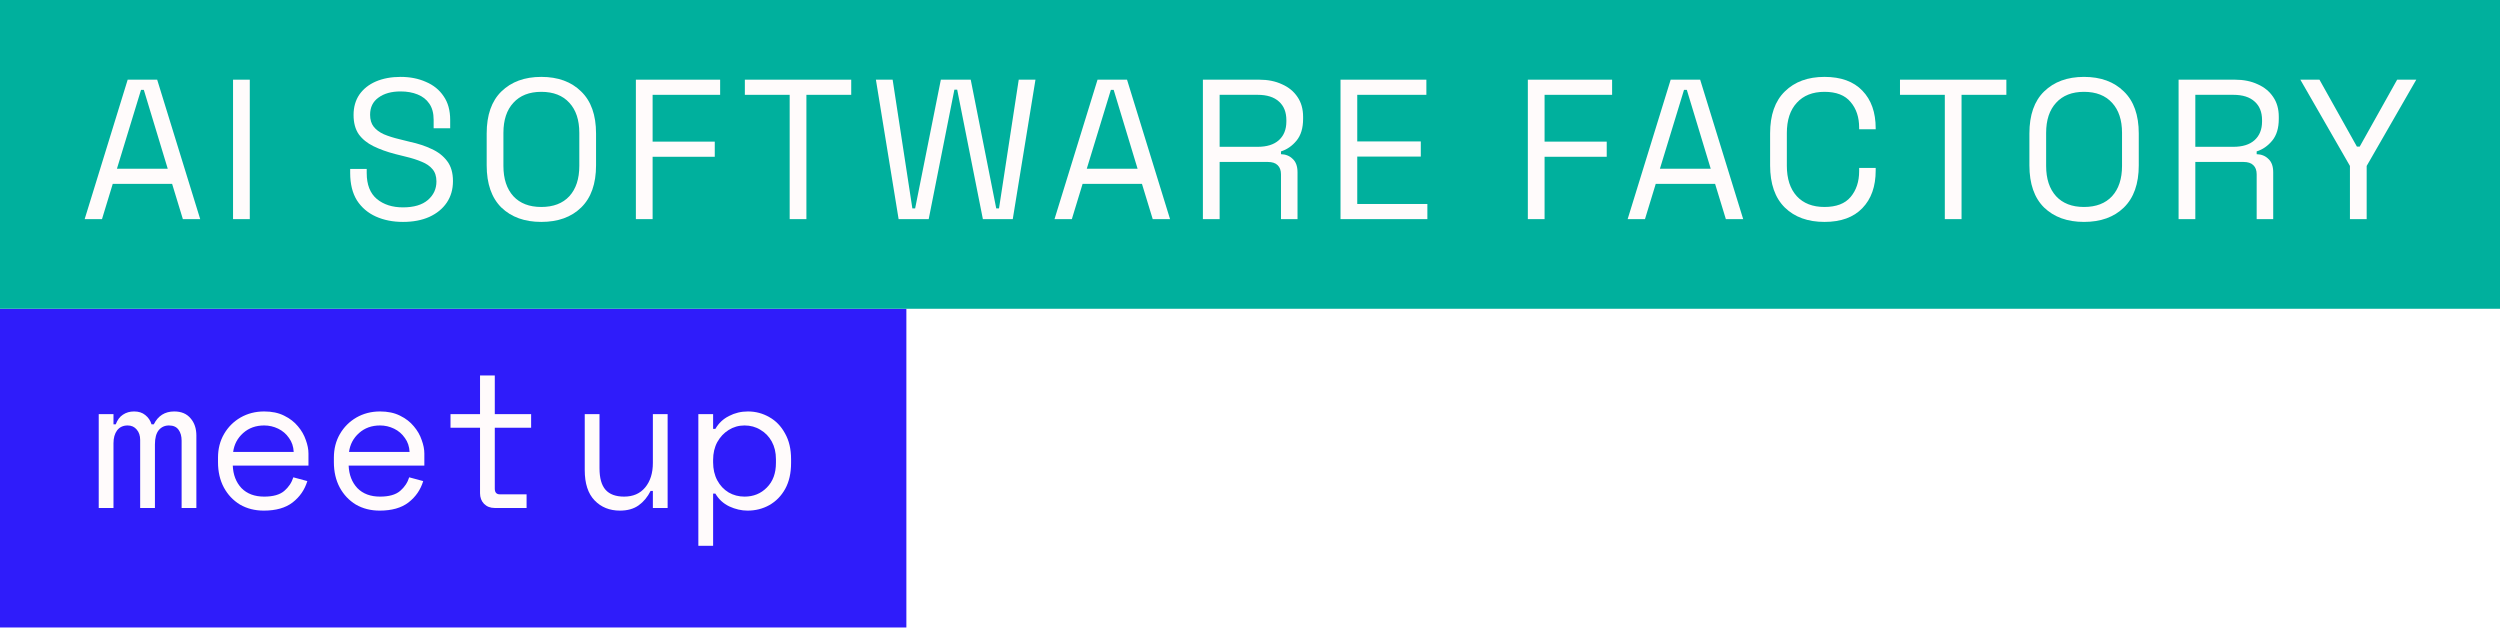
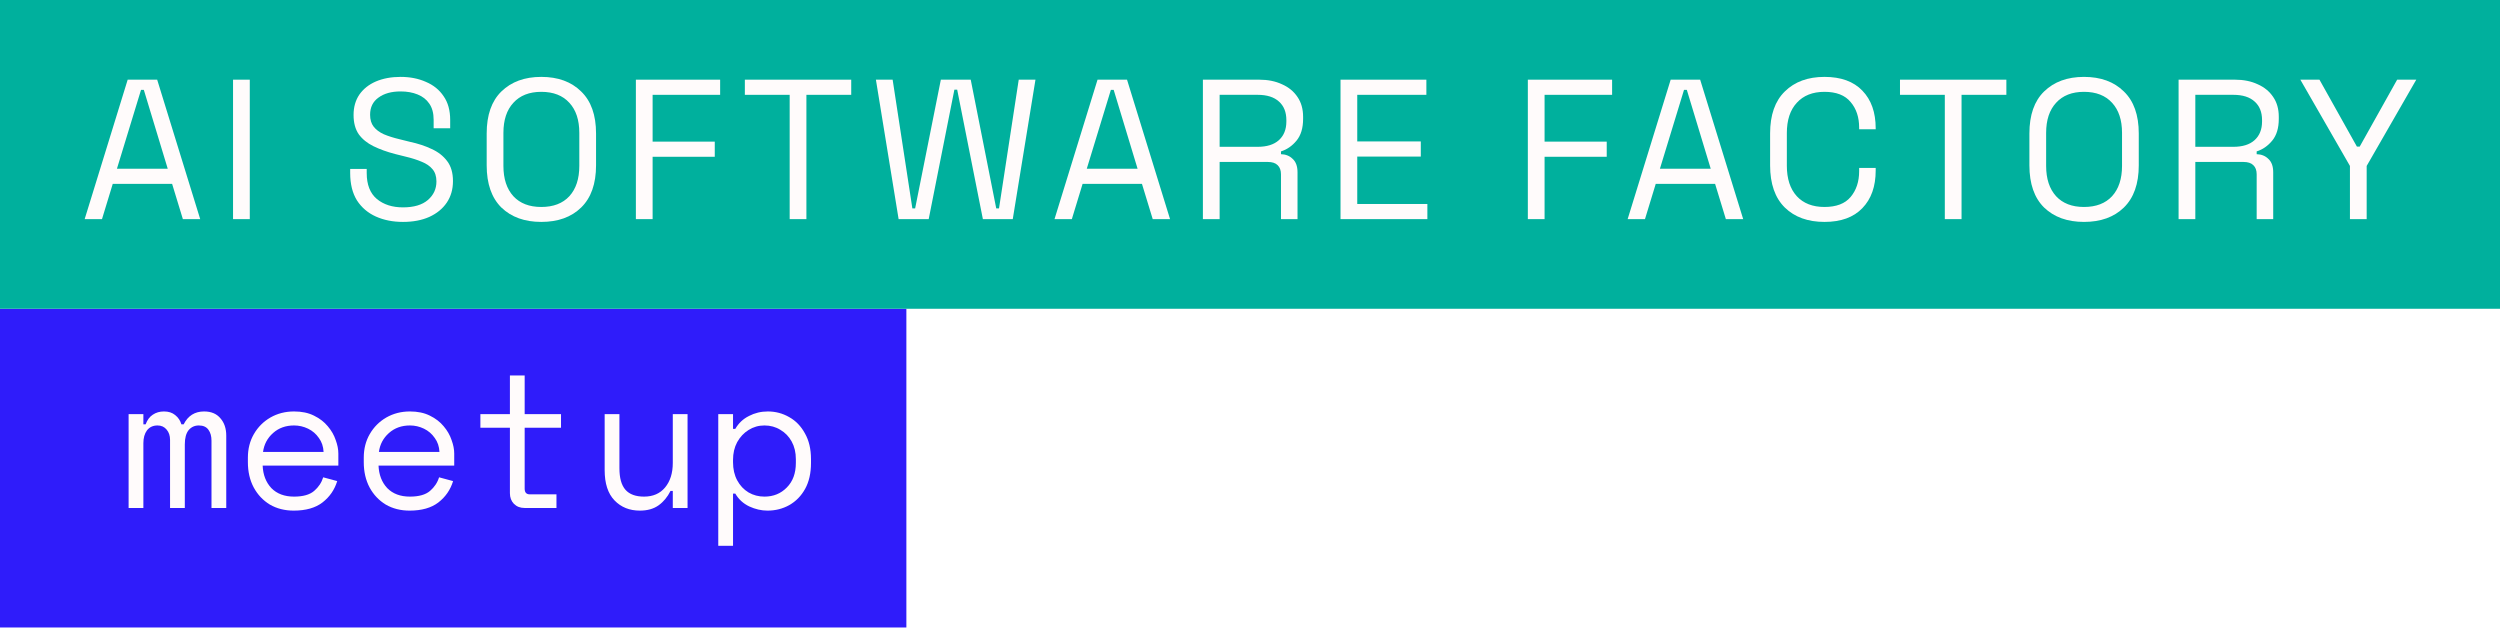
<svg xmlns="http://www.w3.org/2000/svg" width="251" height="63" viewBox="0 0 251 63" fill="none">
  <path d="M0 31H91V63H0V31Z" fill="#2F1CFA" />
  <path d="M0 0H251V31H0V0Z" fill="#00B09D" />
-   <path d="M70.114 54.8V41.576H71.596V43.058H71.824C72.153 42.488 72.609 42.057 73.192 41.766C73.774 41.462 74.408 41.31 75.092 41.31C75.864 41.31 76.58 41.5 77.239 41.88C77.897 42.247 78.423 42.792 78.816 43.514C79.221 44.223 79.424 45.085 79.424 46.098V46.478C79.424 47.504 79.227 48.372 78.835 49.081C78.442 49.79 77.91 50.335 77.239 50.715C76.58 51.082 75.852 51.266 75.054 51.266C74.446 51.266 73.838 51.127 73.23 50.848C72.622 50.557 72.153 50.126 71.824 49.556H71.596V54.8H70.114ZM74.75 49.86C75.649 49.86 76.396 49.556 76.992 48.948C77.6 48.34 77.904 47.517 77.904 46.478V46.098C77.904 45.427 77.764 44.838 77.486 44.331C77.207 43.824 76.827 43.432 76.346 43.153C75.877 42.862 75.345 42.716 74.75 42.716C74.167 42.716 73.635 42.868 73.154 43.172C72.685 43.463 72.305 43.869 72.014 44.388C71.735 44.907 71.596 45.503 71.596 46.174V46.402C71.596 47.099 71.735 47.707 72.014 48.226C72.292 48.745 72.672 49.151 73.154 49.442C73.635 49.721 74.167 49.86 74.75 49.86Z" fill="#FFFBFB" />
-   <path d="M62.242 51.266C61.203 51.266 60.355 50.924 59.696 50.24C59.037 49.556 58.708 48.543 58.708 47.2V41.576H60.19V47.01C60.19 47.998 60.393 48.72 60.798 49.176C61.203 49.632 61.824 49.86 62.66 49.86C63.559 49.86 64.262 49.556 64.769 48.948C65.288 48.328 65.548 47.504 65.548 46.478V41.576H67.03V51H65.548V49.29H65.32C65.016 49.898 64.617 50.38 64.123 50.734C63.629 51.089 63.002 51.266 62.242 51.266Z" fill="#FFFBFB" />
-   <path d="M49.658 51C49.228 51 48.873 50.861 48.594 50.582C48.328 50.303 48.195 49.949 48.195 49.518V42.944H45.231V41.576H48.195V37.7H49.677V41.576H53.325V42.944H49.677V49.062C49.677 49.442 49.848 49.632 50.19 49.632H52.869V51H49.658Z" fill="#FFFBFB" />
-   <path d="M38.12 51.266C37.22 51.266 36.422 51.063 35.726 50.658C35.042 50.24 34.503 49.67 34.111 48.948C33.718 48.213 33.522 47.365 33.522 46.402V45.946C33.522 45.059 33.724 44.268 34.13 43.571C34.535 42.874 35.086 42.323 35.783 41.918C36.492 41.513 37.284 41.31 38.158 41.31C38.93 41.31 39.595 41.449 40.153 41.728C40.723 42.007 41.185 42.361 41.54 42.792C41.907 43.223 42.173 43.685 42.338 44.179C42.515 44.66 42.604 45.11 42.604 45.528V46.744H35.004C35.042 47.669 35.333 48.422 35.878 49.005C36.435 49.575 37.195 49.86 38.158 49.86C39.057 49.86 39.728 49.67 40.172 49.29C40.615 48.91 40.919 48.454 41.084 47.922L42.49 48.302C42.224 49.176 41.73 49.892 41.008 50.449C40.298 50.994 39.336 51.266 38.12 51.266ZM35.042 45.376H41.122C41.096 44.831 40.938 44.363 40.647 43.97C40.368 43.565 40.007 43.254 39.564 43.039C39.12 42.824 38.652 42.716 38.158 42.716C37.322 42.716 36.619 42.969 36.049 43.476C35.479 43.983 35.143 44.616 35.042 45.376Z" fill="#FFFBFB" />
-   <path d="M26.486 51.266C25.587 51.266 24.788 51.063 24.092 50.658C23.408 50.24 22.869 49.67 22.477 48.948C22.084 48.213 21.888 47.365 21.888 46.402V45.946C21.888 45.059 22.09 44.268 22.496 43.571C22.901 42.874 23.452 42.323 24.149 41.918C24.858 41.513 25.65 41.31 26.524 41.31C27.297 41.31 27.962 41.449 28.519 41.728C29.089 42.007 29.551 42.361 29.906 42.792C30.273 43.223 30.539 43.685 30.704 44.179C30.881 44.66 30.97 45.11 30.97 45.528V46.744H23.37C23.408 47.669 23.699 48.422 24.244 49.005C24.801 49.575 25.561 49.86 26.524 49.86C27.423 49.86 28.095 49.67 28.538 49.29C28.981 48.91 29.285 48.454 29.45 47.922L30.856 48.302C30.59 49.176 30.096 49.892 29.374 50.449C28.665 50.994 27.702 51.266 26.486 51.266ZM23.408 45.376H29.488C29.462 44.831 29.304 44.363 29.013 43.97C28.734 43.565 28.373 43.254 27.93 43.039C27.486 42.824 27.018 42.716 26.524 42.716C25.688 42.716 24.985 42.969 24.415 43.476C23.845 43.983 23.509 44.616 23.408 45.376Z" fill="#FFFBFB" />
-   <path d="M9.912 51V41.576H11.394V42.602H11.622C11.787 42.159 12.027 41.836 12.344 41.633C12.661 41.418 13.034 41.31 13.465 41.31C13.921 41.31 14.295 41.43 14.586 41.671C14.89 41.912 15.099 42.222 15.213 42.602H15.441C15.872 41.741 16.556 41.31 17.493 41.31C18.202 41.31 18.747 41.538 19.127 41.994C19.52 42.437 19.716 43.02 19.716 43.742V51H18.234V44.236C18.234 43.793 18.133 43.432 17.93 43.153C17.727 42.862 17.404 42.716 16.961 42.716C16.543 42.716 16.201 42.874 15.935 43.191C15.682 43.508 15.555 43.983 15.555 44.616V51H14.073V44.16C14.073 43.742 13.959 43.4 13.731 43.134C13.503 42.855 13.199 42.716 12.819 42.716C12.363 42.716 12.008 42.881 11.755 43.21C11.514 43.539 11.394 43.97 11.394 44.502V51H9.912Z" fill="#FFFBFB" />
+   <path d="M72.114 54.8V41.576H73.596V43.058H73.824C74.153 42.488 74.609 42.057 75.192 41.766C75.774 41.462 76.408 41.31 77.092 41.31C77.864 41.31 78.58 41.5 79.239 41.88C79.897 42.247 80.423 42.792 80.816 43.514C81.221 44.223 81.424 45.085 81.424 46.098V46.478C81.424 47.504 81.227 48.372 80.835 49.081C80.442 49.79 79.91 50.335 79.239 50.715C78.58 51.082 77.852 51.266 77.054 51.266C76.446 51.266 75.838 51.127 75.23 50.848C74.622 50.557 74.153 50.126 73.824 49.556H73.596V54.8H72.114ZM76.75 49.86C77.649 49.86 78.396 49.556 78.992 48.948C79.6 48.34 79.904 47.517 79.904 46.478V46.098C79.904 45.427 79.764 44.838 79.486 44.331C79.207 43.824 78.827 43.432 78.346 43.153C77.877 42.862 77.345 42.716 76.75 42.716C76.167 42.716 75.635 42.868 75.154 43.172C74.685 43.463 74.305 43.869 74.014 44.388C73.735 44.907 73.596 45.503 73.596 46.174V46.402C73.596 47.099 73.735 47.707 74.014 48.226C74.292 48.745 74.672 49.151 75.154 49.442C75.635 49.721 76.167 49.86 76.75 49.86Z" fill="#FFFBFB" />
+   <path d="M64.242 51.266C63.203 51.266 62.355 50.924 61.696 50.24C61.037 49.556 60.708 48.543 60.708 47.2V41.576H62.19V47.01C62.19 47.998 62.393 48.72 62.798 49.176C63.203 49.632 63.824 49.86 64.66 49.86C65.559 49.86 66.262 49.556 66.769 48.948C67.288 48.328 67.548 47.504 67.548 46.478V41.576H69.03V51H67.548V49.29H67.32C67.016 49.898 66.617 50.38 66.123 50.734C65.629 51.089 65.002 51.266 64.242 51.266Z" fill="#FFFBFB" />
+   <path d="M52.658 51C52.228 51 51.873 50.861 51.594 50.582C51.328 50.303 51.195 49.949 51.195 49.518V42.944H48.231V41.576H51.195V37.7H52.677V41.576H56.325V42.944H52.677V49.062C52.677 49.442 52.848 49.632 53.19 49.632H55.869V51H52.658Z" fill="#FFFBFB" />
+   <path d="M41.12 51.266C40.22 51.266 39.422 51.063 38.726 50.658C38.042 50.24 37.503 49.67 37.111 48.948C36.718 48.213 36.522 47.365 36.522 46.402V45.946C36.522 45.059 36.724 44.268 37.13 43.571C37.535 42.874 38.086 42.323 38.783 41.918C39.492 41.513 40.284 41.31 41.158 41.31C41.93 41.31 42.595 41.449 43.153 41.728C43.723 42.007 44.185 42.361 44.54 42.792C44.907 43.223 45.173 43.685 45.338 44.179C45.515 44.66 45.604 45.11 45.604 45.528V46.744H38.004C38.042 47.669 38.333 48.422 38.878 49.005C39.435 49.575 40.195 49.86 41.158 49.86C42.057 49.86 42.728 49.67 43.172 49.29C43.615 48.91 43.919 48.454 44.084 47.922L45.49 48.302C45.224 49.176 44.73 49.892 44.008 50.449C43.298 50.994 42.336 51.266 41.12 51.266ZM38.042 45.376H44.122C44.096 44.831 43.938 44.363 43.647 43.97C43.368 43.565 43.007 43.254 42.564 43.039C42.12 42.824 41.652 42.716 41.158 42.716C40.322 42.716 39.619 42.969 39.049 43.476C38.479 43.983 38.143 44.616 38.042 45.376Z" fill="#FFFBFB" />
+   <path d="M29.486 51.266C28.587 51.266 27.788 51.063 27.092 50.658C26.408 50.24 25.869 49.67 25.477 48.948C25.084 48.213 24.888 47.365 24.888 46.402V45.946C24.888 45.059 25.09 44.268 25.496 43.571C25.901 42.874 26.452 42.323 27.149 41.918C27.858 41.513 28.65 41.31 29.524 41.31C30.297 41.31 30.962 41.449 31.519 41.728C32.089 42.007 32.551 42.361 32.906 42.792C33.273 43.223 33.539 43.685 33.704 44.179C33.881 44.66 33.97 45.11 33.97 45.528V46.744H26.37C26.408 47.669 26.699 48.422 27.244 49.005C27.801 49.575 28.561 49.86 29.524 49.86C30.423 49.86 31.095 49.67 31.538 49.29C31.981 48.91 32.285 48.454 32.45 47.922L33.856 48.302C33.59 49.176 33.096 49.892 32.374 50.449C31.665 50.994 30.702 51.266 29.486 51.266ZM26.408 45.376H32.488C32.462 44.831 32.304 44.363 32.013 43.97C31.734 43.565 31.373 43.254 30.93 43.039C30.486 42.824 30.018 42.716 29.524 42.716C28.688 42.716 27.985 42.969 27.415 43.476C26.845 43.983 26.509 44.616 26.408 45.376Z" fill="#FFFBFB" />
+   <path d="M12.912 51V41.576H14.394V42.602H14.622C14.787 42.159 15.027 41.836 15.344 41.633C15.661 41.418 16.034 41.31 16.465 41.31C16.921 41.31 17.295 41.43 17.586 41.671C17.89 41.912 18.099 42.222 18.213 42.602H18.441C18.872 41.741 19.556 41.31 20.493 41.31C21.202 41.31 21.747 41.538 22.127 41.994C22.52 42.437 22.716 43.02 22.716 43.742V51H21.234V44.236C21.234 43.793 21.133 43.432 20.93 43.153C20.727 42.862 20.404 42.716 19.961 42.716C19.543 42.716 19.201 42.874 18.935 43.191C18.682 43.508 18.555 43.983 18.555 44.616V51H17.073V44.16C17.073 43.742 16.959 43.4 16.731 43.134C16.503 42.855 16.199 42.716 15.819 42.716C15.363 42.716 15.008 42.881 14.755 43.21C14.514 43.539 14.394 43.97 14.394 44.502V51H12.912Z" fill="#FFFBFB" />
  <path d="M235.934 22V16.66L230.954 8H232.874L236.634 14.72H236.914L240.674 8H242.594L237.614 16.66V22H235.934Z" fill="#FFFBFB" />
  <path d="M218.73 22V8H224.39C225.257 8 226.017 8.153 226.67 8.46C227.337 8.753 227.857 9.18 228.23 9.74C228.604 10.287 228.79 10.947 228.79 11.72V11.94C228.79 12.86 228.57 13.587 228.13 14.12C227.69 14.653 227.17 15.013 226.57 15.2V15.48C227.05 15.493 227.444 15.653 227.75 15.96C228.07 16.253 228.23 16.7 228.23 17.3V22H226.57V17.5C226.57 17.1 226.457 16.793 226.23 16.58C226.017 16.367 225.69 16.26 225.25 16.26H220.41V22H218.73ZM220.41 14.74H224.23C225.15 14.74 225.857 14.52 226.35 14.08C226.857 13.627 227.11 13 227.11 12.2V12.06C227.11 11.26 226.864 10.64 226.37 10.2C225.877 9.747 225.164 9.52 224.23 9.52H220.41V14.74Z" fill="#FFFBFB" />
  <path d="M209.232 22.28C207.565 22.28 206.232 21.8 205.232 20.84C204.245 19.867 203.752 18.453 203.752 16.6V13.4C203.752 11.547 204.245 10.14 205.232 9.18C206.232 8.207 207.565 7.72 209.232 7.72C210.912 7.72 212.245 8.207 213.232 9.18C214.232 10.14 214.732 11.547 214.732 13.4V16.6C214.732 18.453 214.232 19.867 213.232 20.84C212.245 21.8 210.912 22.28 209.232 22.28ZM209.232 20.78C210.445 20.78 211.385 20.42 212.052 19.7C212.718 18.967 213.052 17.953 213.052 16.66V13.34C213.052 12.047 212.718 11.04 212.052 10.32C211.385 9.587 210.445 9.22 209.232 9.22C208.032 9.22 207.098 9.587 206.432 10.32C205.765 11.04 205.432 12.047 205.432 13.34V16.66C205.432 17.953 205.765 18.967 206.432 19.7C207.098 20.42 208.032 20.78 209.232 20.78Z" fill="#FFFBFB" />
  <path d="M195.259 22V9.52H190.759V8H201.439V9.52H196.939V22H195.259Z" fill="#FFFBFB" />
  <path d="M183.179 22.28C181.512 22.28 180.185 21.8 179.199 20.84C178.212 19.867 177.719 18.453 177.719 16.6V13.4C177.719 11.547 178.212 10.14 179.199 9.18C180.185 8.207 181.512 7.72 183.179 7.72C184.832 7.72 186.099 8.18 186.979 9.1C187.872 10.02 188.319 11.28 188.319 12.88V12.98H186.659V12.82C186.659 11.767 186.372 10.907 185.799 10.24C185.239 9.56 184.365 9.22 183.179 9.22C181.992 9.22 181.065 9.587 180.399 10.32C179.732 11.04 179.399 12.053 179.399 13.36V16.64C179.399 17.947 179.732 18.967 180.399 19.7C181.065 20.42 181.992 20.78 183.179 20.78C184.365 20.78 185.239 20.447 185.799 19.78C186.372 19.1 186.659 18.233 186.659 17.18V16.86H188.319V17.12C188.319 18.72 187.872 19.98 186.979 20.9C186.099 21.82 184.832 22.28 183.179 22.28Z" fill="#FFFBFB" />
  <path d="M163.416 22L167.736 8H170.696L175.016 22H173.276L172.196 18.46H166.236L165.156 22H163.416ZM166.656 16.94H171.756L169.356 9.02H169.076L166.656 16.94Z" fill="#FFFBFB" />
  <path d="M153.395 22V8H161.855V9.52H155.075V14.22H161.315V15.74H155.075V22H153.395Z" fill="#FFFBFB" />
  <path d="M134.588 22V8H143.208V9.52H136.268V14.2H142.648V15.72H136.268V20.48H143.308V22H134.588Z" fill="#FFFBFB" />
  <path d="M120.771 22V8H126.431C127.298 8 128.058 8.153 128.711 8.46C129.378 8.753 129.898 9.18 130.271 9.74C130.644 10.287 130.831 10.947 130.831 11.72V11.94C130.831 12.86 130.611 13.587 130.171 14.12C129.731 14.653 129.211 15.013 128.611 15.2V15.48C129.091 15.493 129.484 15.653 129.791 15.96C130.111 16.253 130.271 16.7 130.271 17.3V22H128.611V17.5C128.611 17.1 128.498 16.793 128.271 16.58C128.058 16.367 127.731 16.26 127.291 16.26H122.451V22H120.771ZM122.451 14.74H126.271C127.191 14.74 127.898 14.52 128.391 14.08C128.898 13.627 129.151 13 129.151 12.2V12.06C129.151 11.26 128.904 10.64 128.411 10.2C127.918 9.747 127.204 9.52 126.271 9.52H122.451V14.74Z" fill="#FFFBFB" />
  <path d="M105.873 22L110.193 8H113.153L117.473 22H115.733L114.653 18.46H108.693L107.613 22H105.873ZM109.113 16.94H114.213L111.813 9.02H111.533L109.113 16.94Z" fill="#FFFBFB" />
  <path d="M90.221 22L87.941 8H89.621L91.601 20.92H91.881L94.461 8H97.461L100.021 20.92H100.301L102.281 8H103.961L101.681 22H98.681L96.101 9H95.821L93.241 22H90.221Z" fill="#FFFBFB" />
  <path d="M79.283 22V9.52H74.783V8H85.463V9.52H80.963V22H79.283Z" fill="#FFFBFB" />
  <path d="M63.842 22V8H72.302V9.52H65.522V14.22H71.762V15.74H65.522V22H63.842Z" fill="#FFFBFB" />
  <path d="M54.343 22.28C52.677 22.28 51.343 21.8 50.343 20.84C49.357 19.867 48.863 18.453 48.863 16.6V13.4C48.863 11.547 49.357 10.14 50.343 9.18C51.343 8.207 52.677 7.72 54.343 7.72C56.023 7.72 57.357 8.207 58.343 9.18C59.343 10.14 59.843 11.547 59.843 13.4V16.6C59.843 18.453 59.343 19.867 58.343 20.84C57.357 21.8 56.023 22.28 54.343 22.28ZM54.343 20.78C55.557 20.78 56.497 20.42 57.163 19.7C57.83 18.967 58.163 17.953 58.163 16.66V13.34C58.163 12.047 57.83 11.04 57.163 10.32C56.497 9.587 55.557 9.22 54.343 9.22C53.143 9.22 52.21 9.587 51.543 10.32C50.877 11.04 50.543 12.047 50.543 13.34V16.66C50.543 17.953 50.877 18.967 51.543 19.7C52.21 20.42 53.143 20.78 54.343 20.78Z" fill="#FFFBFB" />
  <path d="M40.458 22.28C39.444 22.28 38.538 22.1 37.738 21.74C36.938 21.38 36.304 20.84 35.838 20.12C35.384 19.387 35.158 18.474 35.158 17.38V16.96H36.818V17.38C36.818 18.54 37.158 19.407 37.838 19.98C38.518 20.54 39.391 20.82 40.458 20.82C41.551 20.82 42.384 20.573 42.958 20.08C43.531 19.587 43.818 18.967 43.818 18.22C43.818 17.7 43.684 17.287 43.418 16.98C43.164 16.674 42.804 16.427 42.338 16.24C41.871 16.04 41.324 15.867 40.698 15.72L39.658 15.46C38.844 15.247 38.124 14.987 37.498 14.68C36.871 14.373 36.378 13.973 36.018 13.48C35.671 12.973 35.498 12.327 35.498 11.54C35.498 10.754 35.691 10.073 36.078 9.5C36.478 8.927 37.031 8.487 37.738 8.18C38.458 7.874 39.284 7.72 40.218 7.72C41.164 7.72 42.011 7.887 42.758 8.22C43.518 8.54 44.111 9.02 44.538 9.66C44.978 10.287 45.198 11.08 45.198 12.04V12.88H43.538V12.04C43.538 11.36 43.391 10.813 43.098 10.4C42.818 9.987 42.424 9.68 41.918 9.48C41.424 9.28 40.858 9.18 40.218 9.18C39.298 9.18 38.558 9.387 37.998 9.8C37.438 10.2 37.158 10.774 37.158 11.52C37.158 12.014 37.278 12.414 37.518 12.72C37.758 13.027 38.098 13.28 38.538 13.48C38.978 13.667 39.504 13.834 40.118 13.98L41.158 14.24C41.971 14.414 42.698 14.653 43.338 14.96C43.991 15.254 44.511 15.66 44.898 16.18C45.284 16.687 45.478 17.354 45.478 18.18C45.478 19.007 45.271 19.727 44.858 20.34C44.444 20.953 43.858 21.433 43.098 21.78C42.351 22.113 41.471 22.28 40.458 22.28Z" fill="#FFFBFB" />
  <path d="M23.398 22V8H25.078V22H23.398Z" fill="#FFFBFB" />
  <path d="M8.5 22L12.82 8H15.78L20.1 22H18.36L17.28 18.46H11.32L10.24 22H8.5ZM11.74 16.94H16.84L14.44 9.02H14.16L11.74 16.94Z" fill="#FFFBFB" />
</svg>
